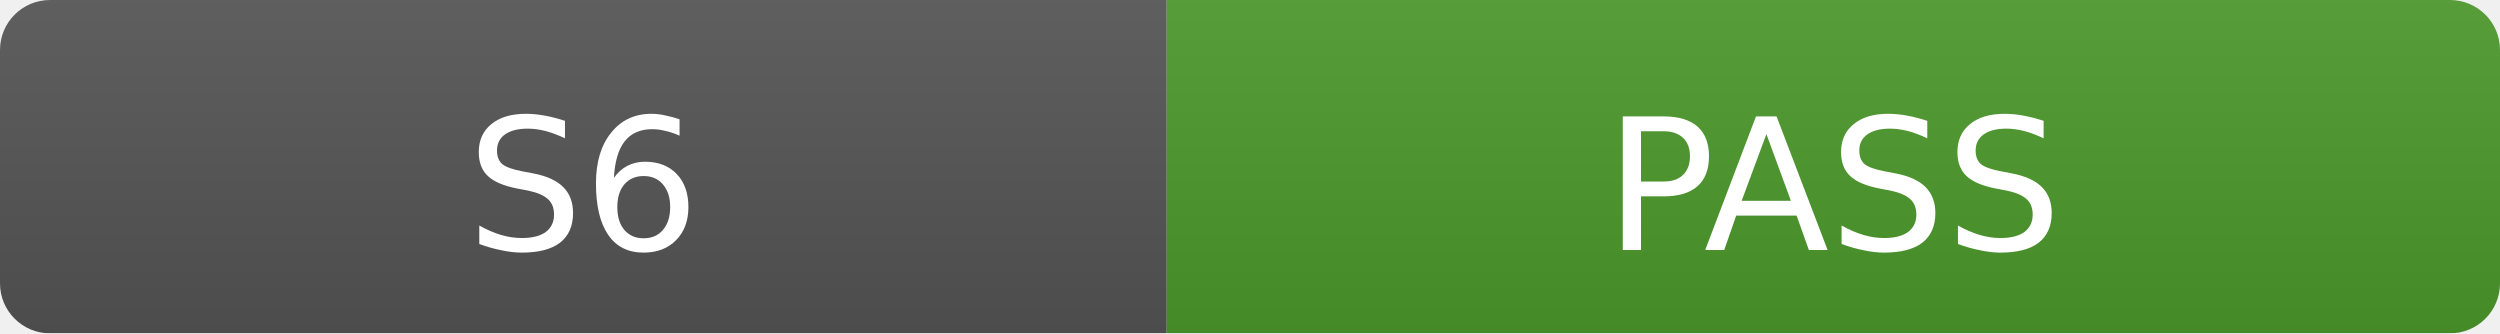
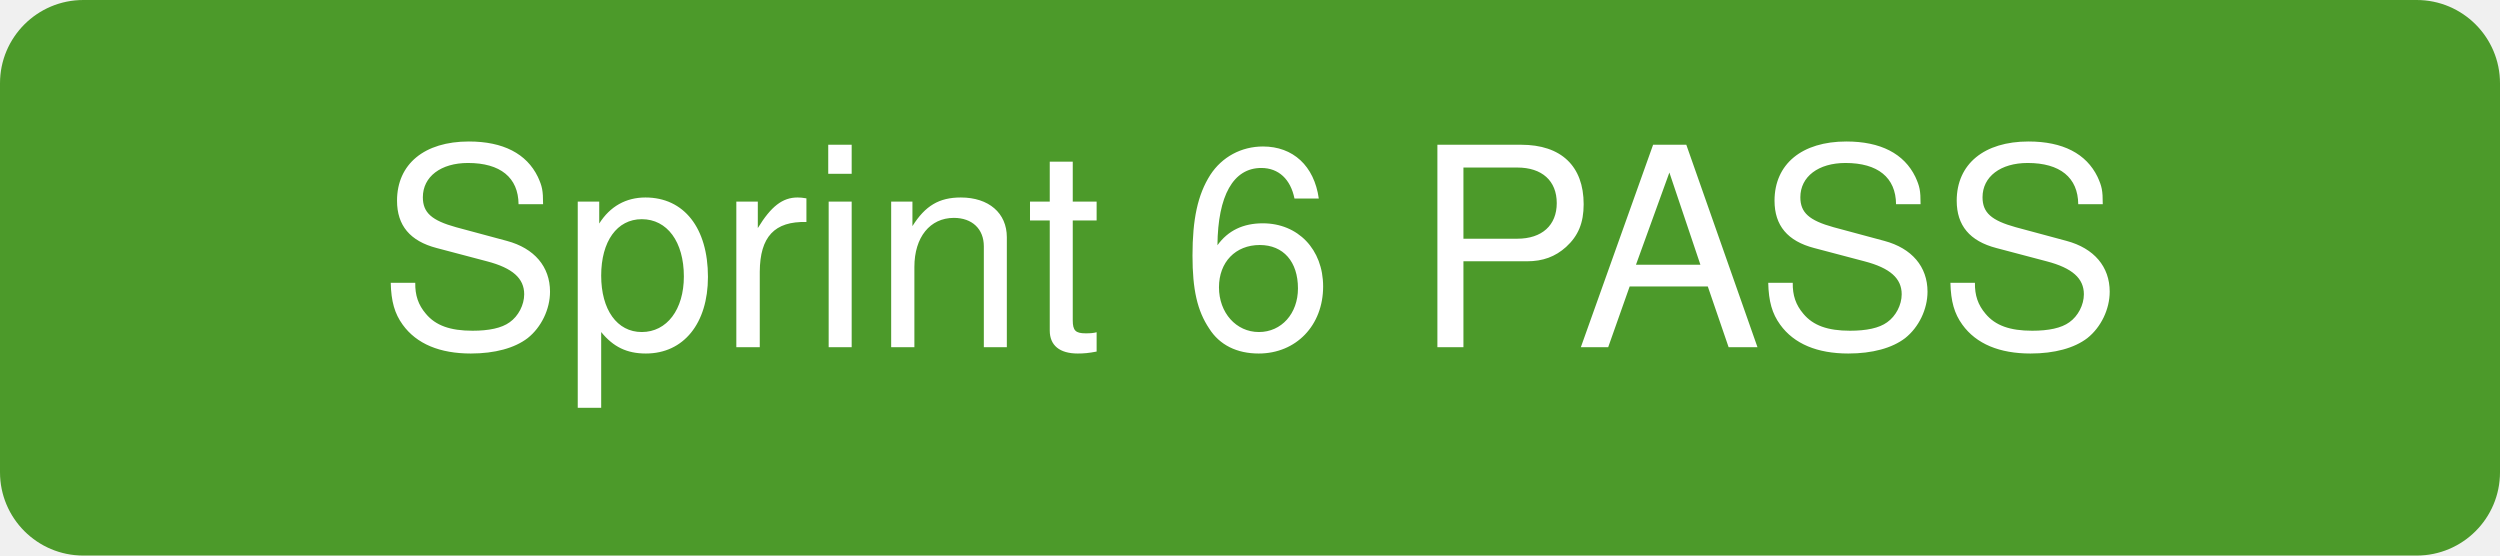
- <svg xmlns="http://www.w3.org/2000/svg" width="150" height="20" role="img">
-   <linearGradient id="b" x2="0" y2="100%">
-     <stop offset="0" stop-color="#bbb" stop-opacity=".1" />
-     <stop offset="1" stop-opacity=".1" />
-   </linearGradient>
-   <mask id="a">
-     <rect width="150" height="20" rx="3" fill="#fff" />
-   </mask>
-   <g mask="url(#a)">
-     <rect width="70" height="20" fill="#555" />
-     <rect x="70" width="80" height="20" fill="#4c9a2a" />
-     <rect width="150" height="20" fill="url(#b)" />
-   </g>
-   <g fill="#fff" text-anchor="middle" font-family="DejaVu Sans,Verdana,Geneva,sans-serif" font-size="11">
-     <text x="35" y="15">S6</text>
-     <text x="110" y="15">PASS</text>
-   </g>
+ <svg xmlns="http://www.w3.org/2000/svg" width="180" height="40">
+   <rect width="180" height="40" rx="6" fill="#4c9a2a" />
+   <text x="90" y="25" text-anchor="middle" fill="#ffffff" font-size="20" font-family="Helvetica,Arial,sans-serif">Sprint 6 PASS</text>
</svg>
